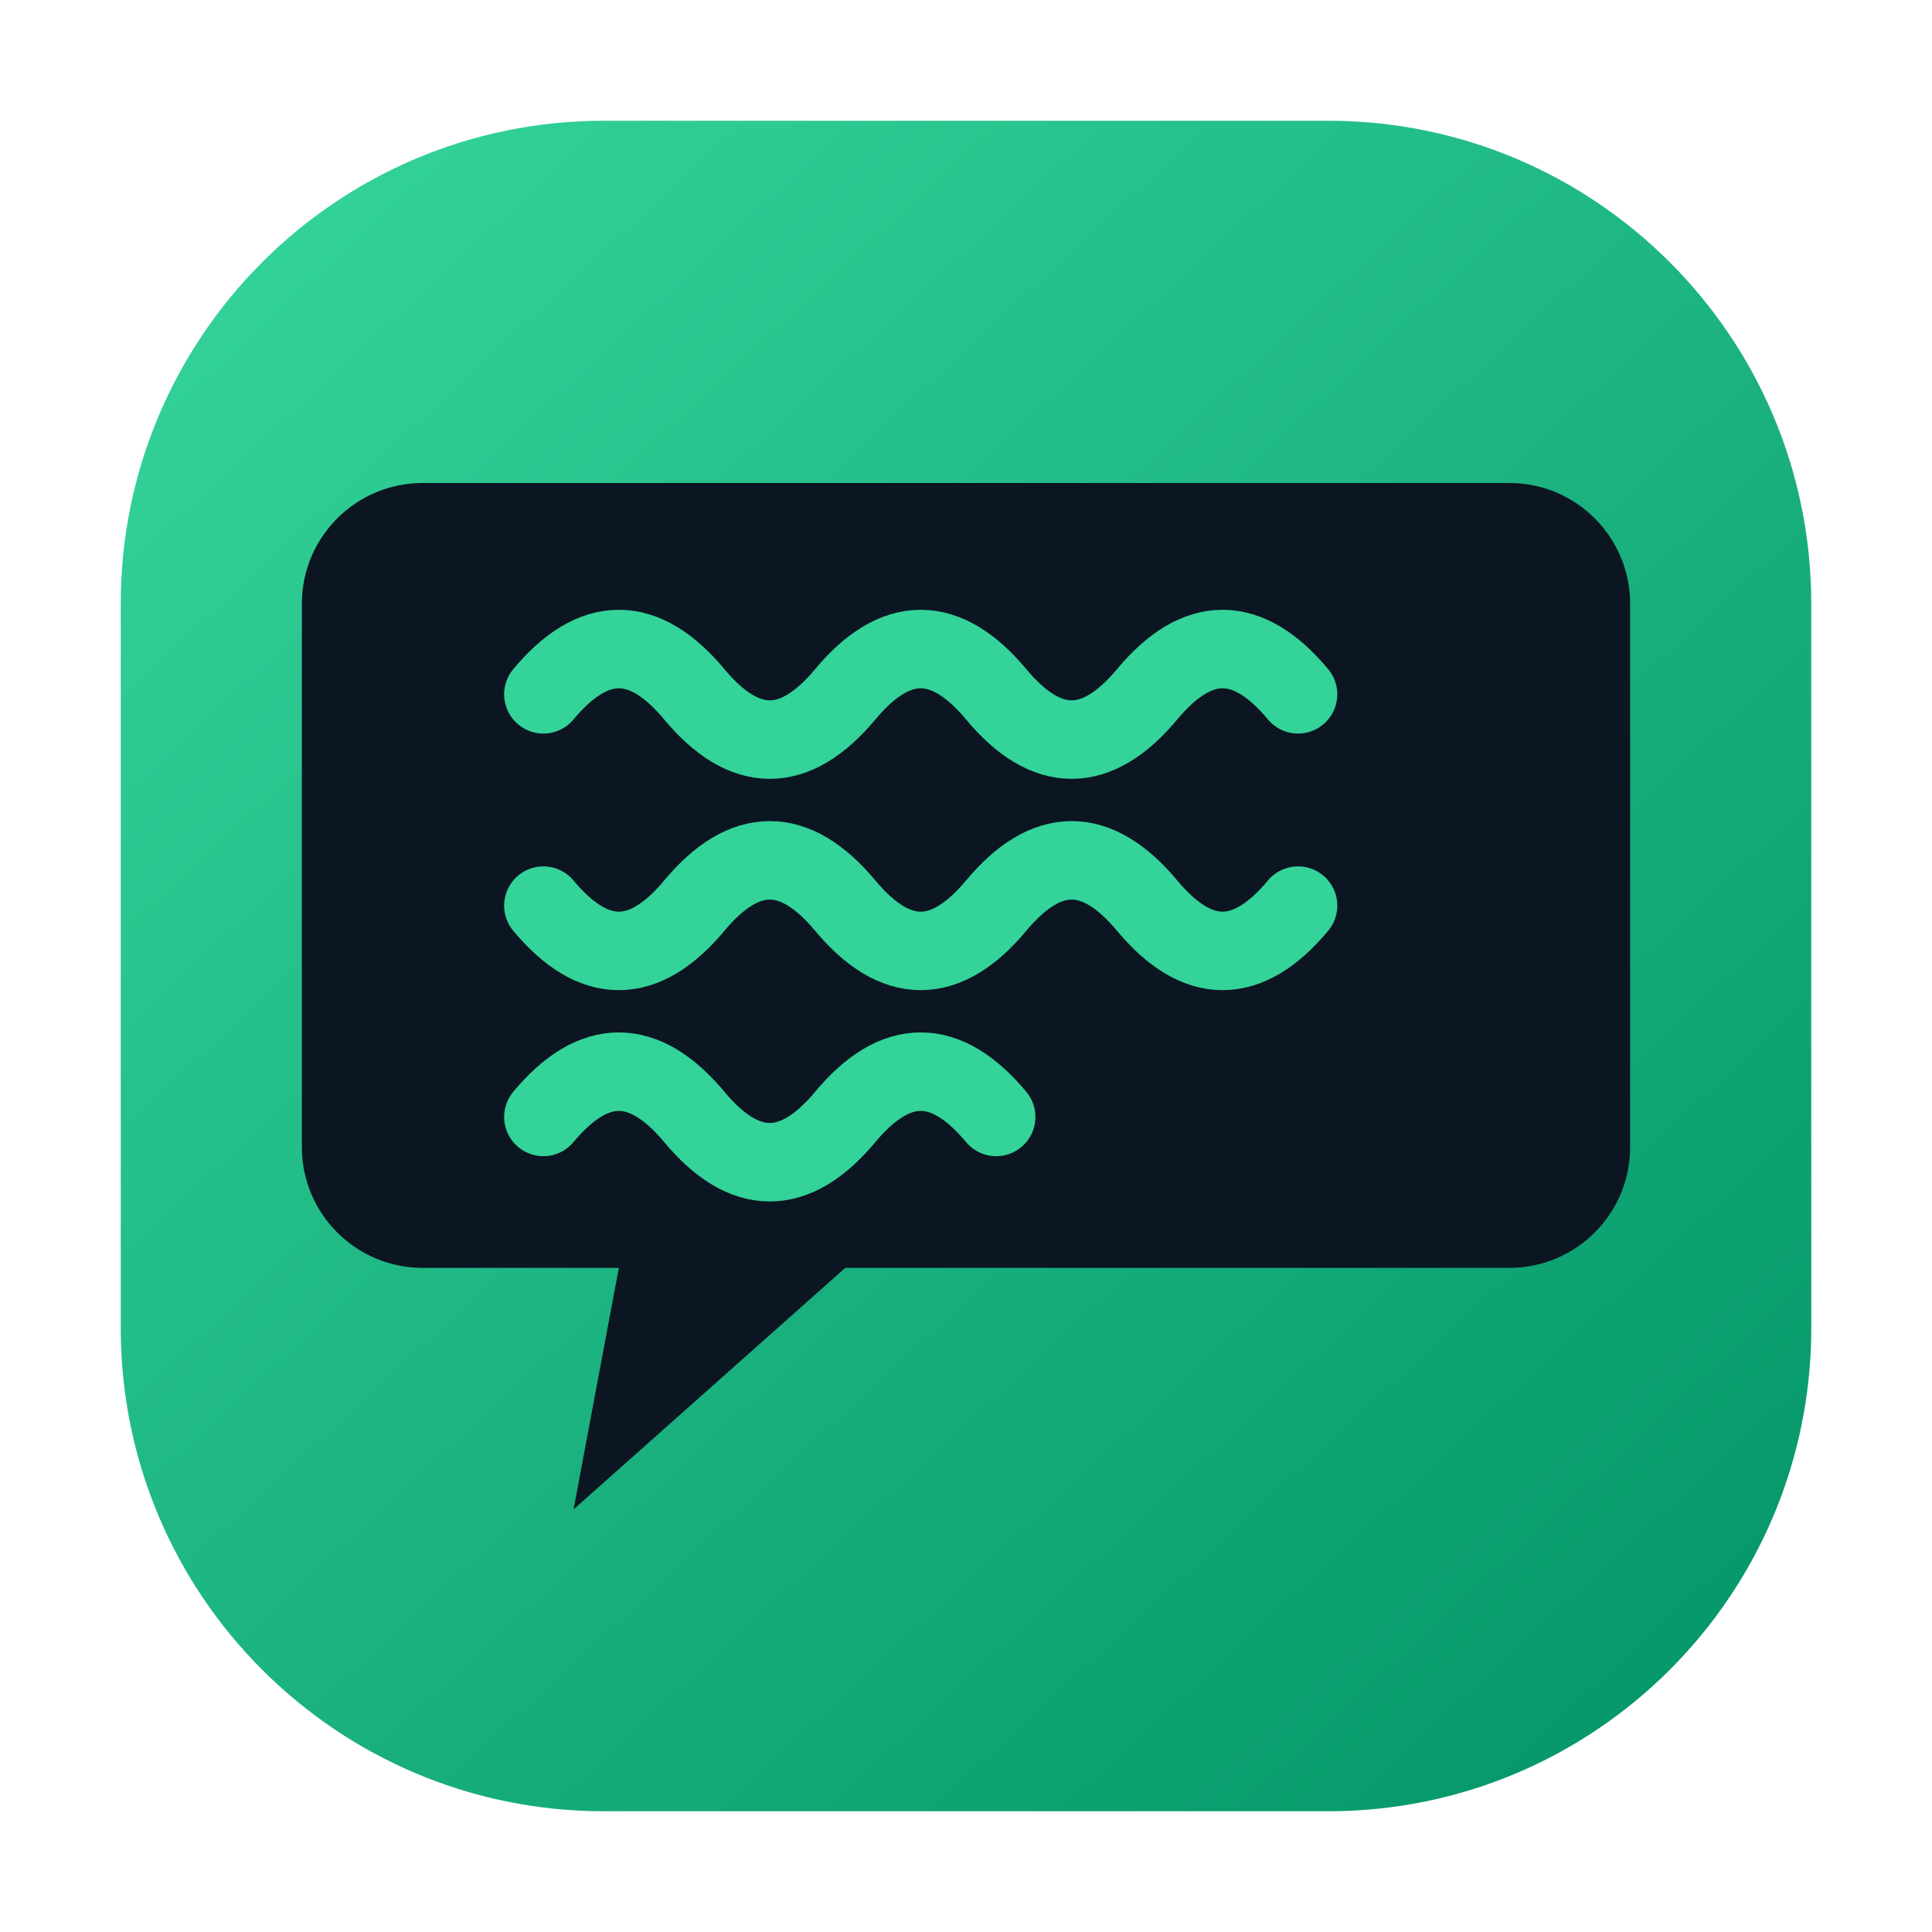
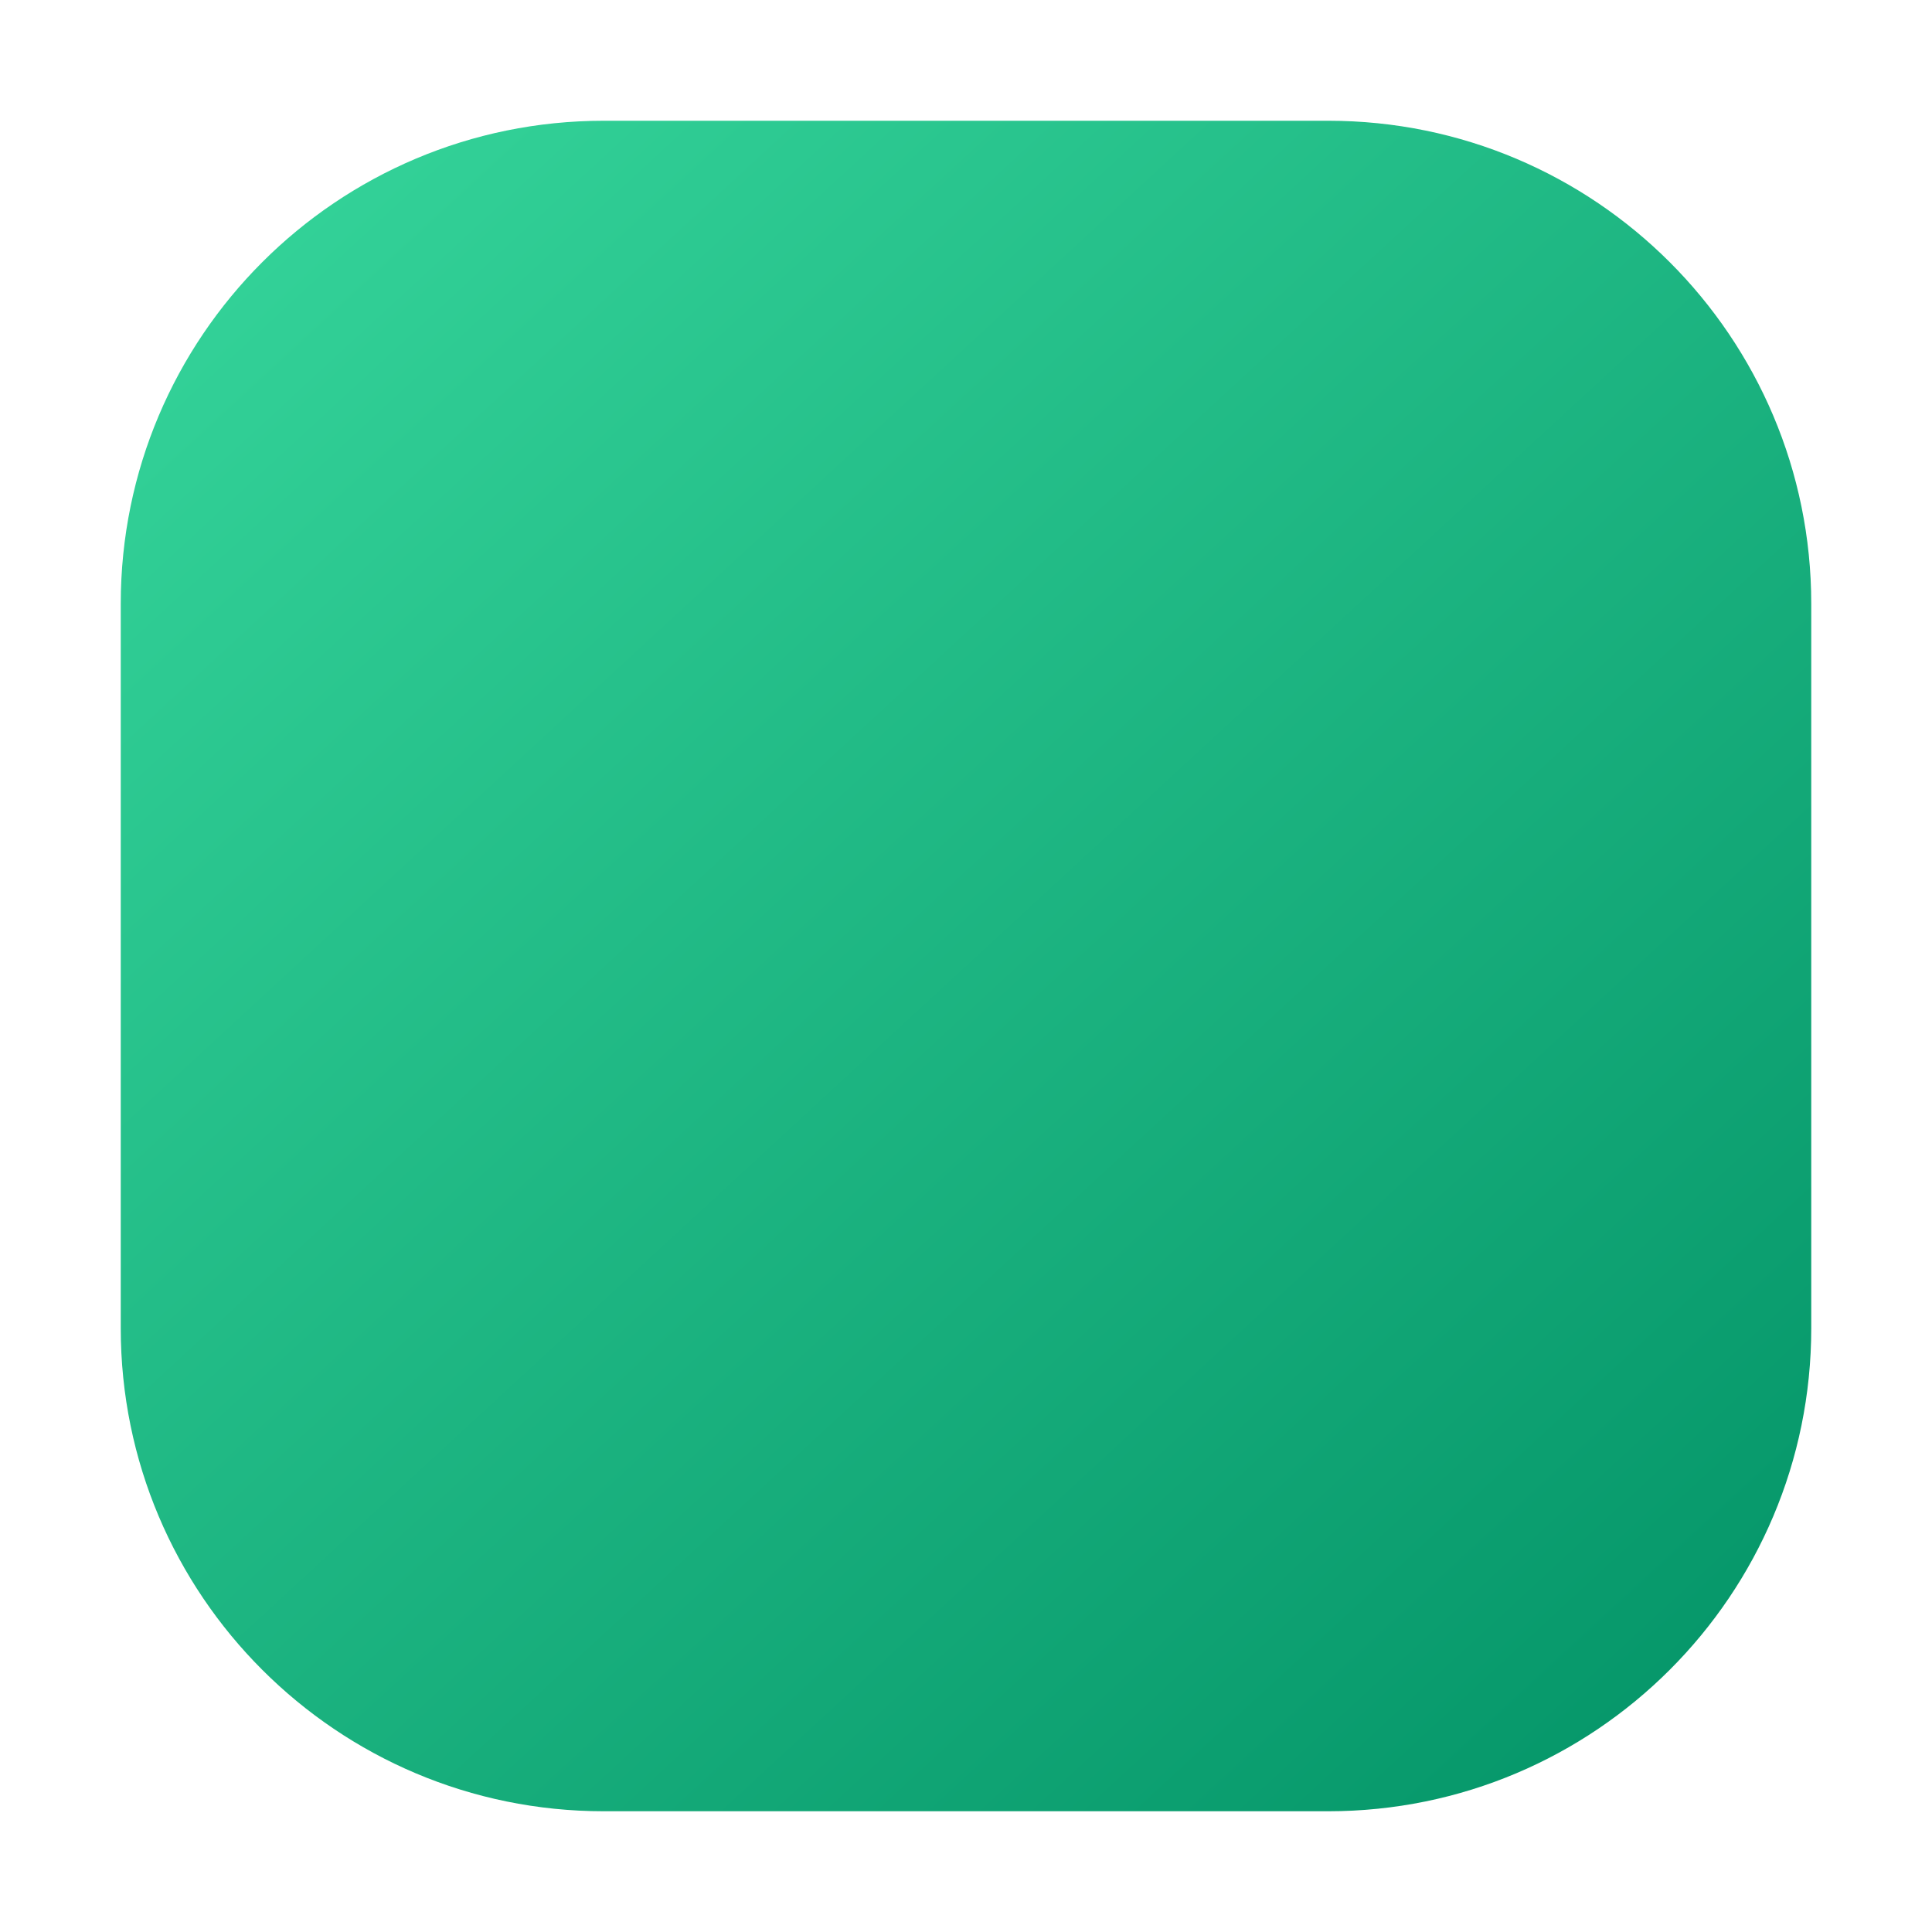
<svg xmlns="http://www.w3.org/2000/svg" width="64" height="64" viewBox="0 0 64 64" fill="none">
  <defs>
    <linearGradient id="pm-bg" x1="8" y1="6" x2="56" y2="58" gradientUnits="userSpaceOnUse">
      <stop offset="0" stop-color="#34D399" />
      <stop offset="1" stop-color="#059669" />
    </linearGradient>
  </defs>
  <rect x="4" y="4" width="56" height="56" rx="16" fill="url(#pm-bg)" />
-   <path d="M14 16h36a4 4 0 0 1 4 4v18a4 4 0 0 1-4 4H28l-9 8 1.5-8H14a4 4 0 0 1-4-4V20a4 4 0 0 1 4-4z" fill="#0B1622" />
-   <g stroke="#34D399" stroke-width="2.6" stroke-linecap="round" fill="none">
-     <path d="M18 23q2.5-3 5 0t5 0 5 0 5 0 5 0" />
-     <path d="M18 30q2.5 3 5 0t5 0 5 0 5 0 5 0" />
-     <path d="M18 37q2.5-3 5 0t5 0 5 0" />
-   </g>
</svg>
